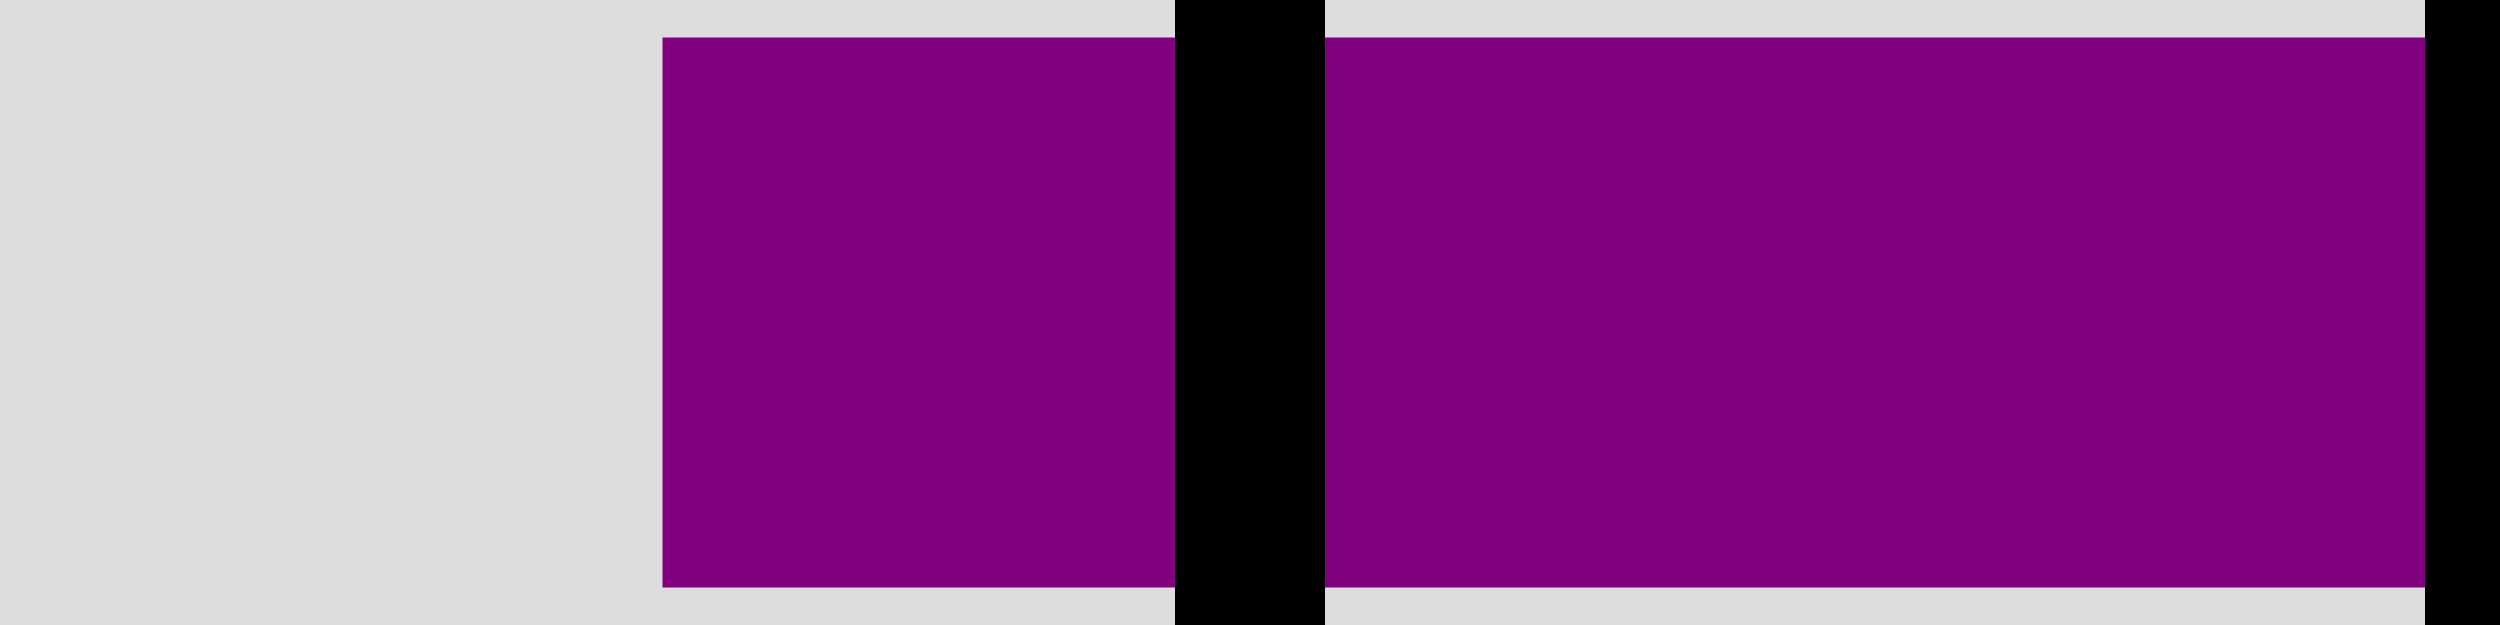
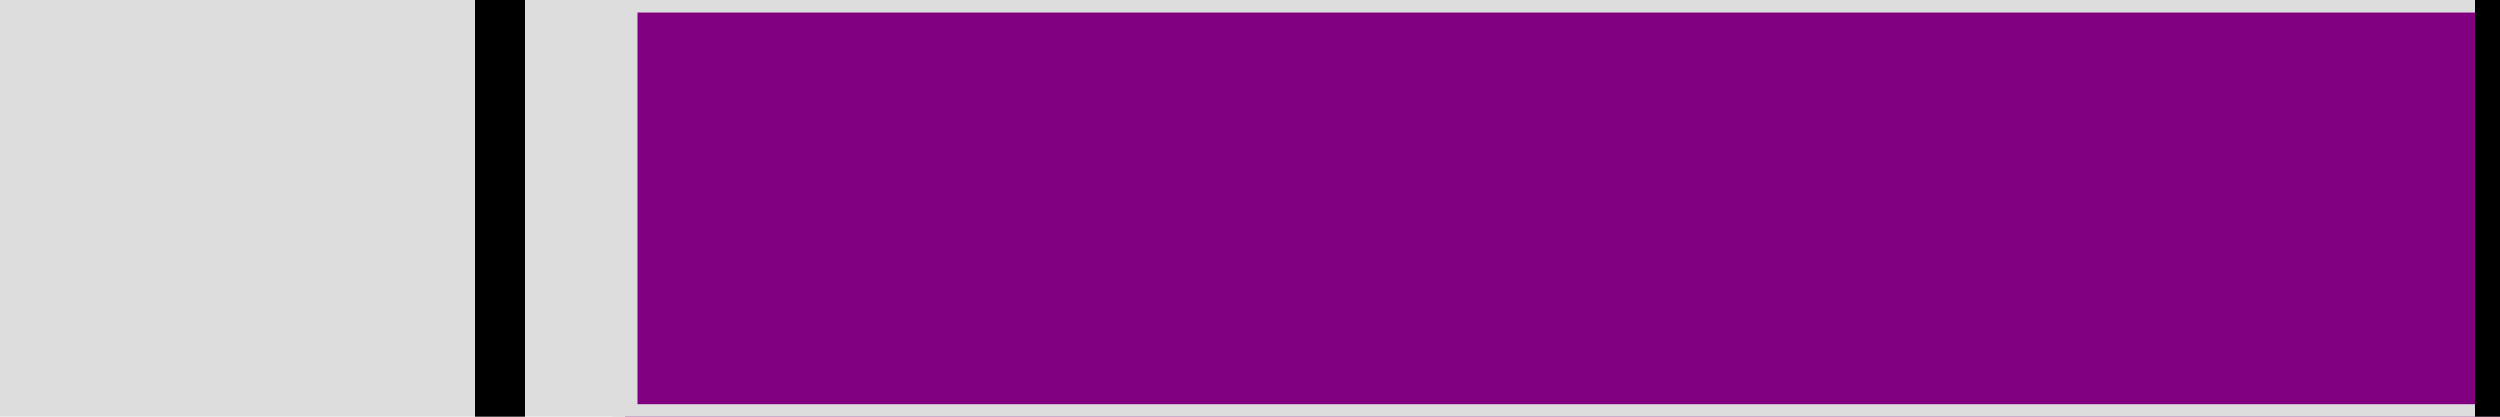
- <svg xmlns="http://www.w3.org/2000/svg" viewBox="0 0 100 25" style="additional:styling" width="100%" height="100%">
-   <rect x="0" y="0" width="100" height="25" fill="#ddd" stroke-width="0" />
+ <svg xmlns="http://www.w3.org/2000/svg" viewBox="0 0 300 50" style="additional:styling" width="100%" height="100%">
+   <rect x="0" y="0" width="300" height="50" fill="#ddd" stroke-width="0" />
  <defs>
    <clipPath id="minichart-1">
-       <rect width="100" height="25" />
+       <rect width="300" height="50" />
    </clipPath>
  </defs>
  <g clip-path="url(#minichart-1)">
-     <rect x="25.0" y="0" height="25" width="75.0" style="fill:purple; stroke-width:3; stroke:#ddd" />
-     <line x1="100.0" x2="100.0" y1="0" y2="25" stroke="black" stroke-width="6" />
-     <line x1="50.0" x2="50.0" y1="0" y2="25" stroke="black" stroke-width="6" />
+     <rect x="75.0" y="0" height="50" width="225.0" style="fill:purple; stroke-width:3; stroke:#ddd" />
+     <line x1="300.0" x2="300.0" y1="0" y2="50" stroke="black" stroke-width="6" />
+     <line x1="60.0" x2="60.0" y1="0" y2="50" stroke="black" stroke-width="6" />
  </g>
</svg>
